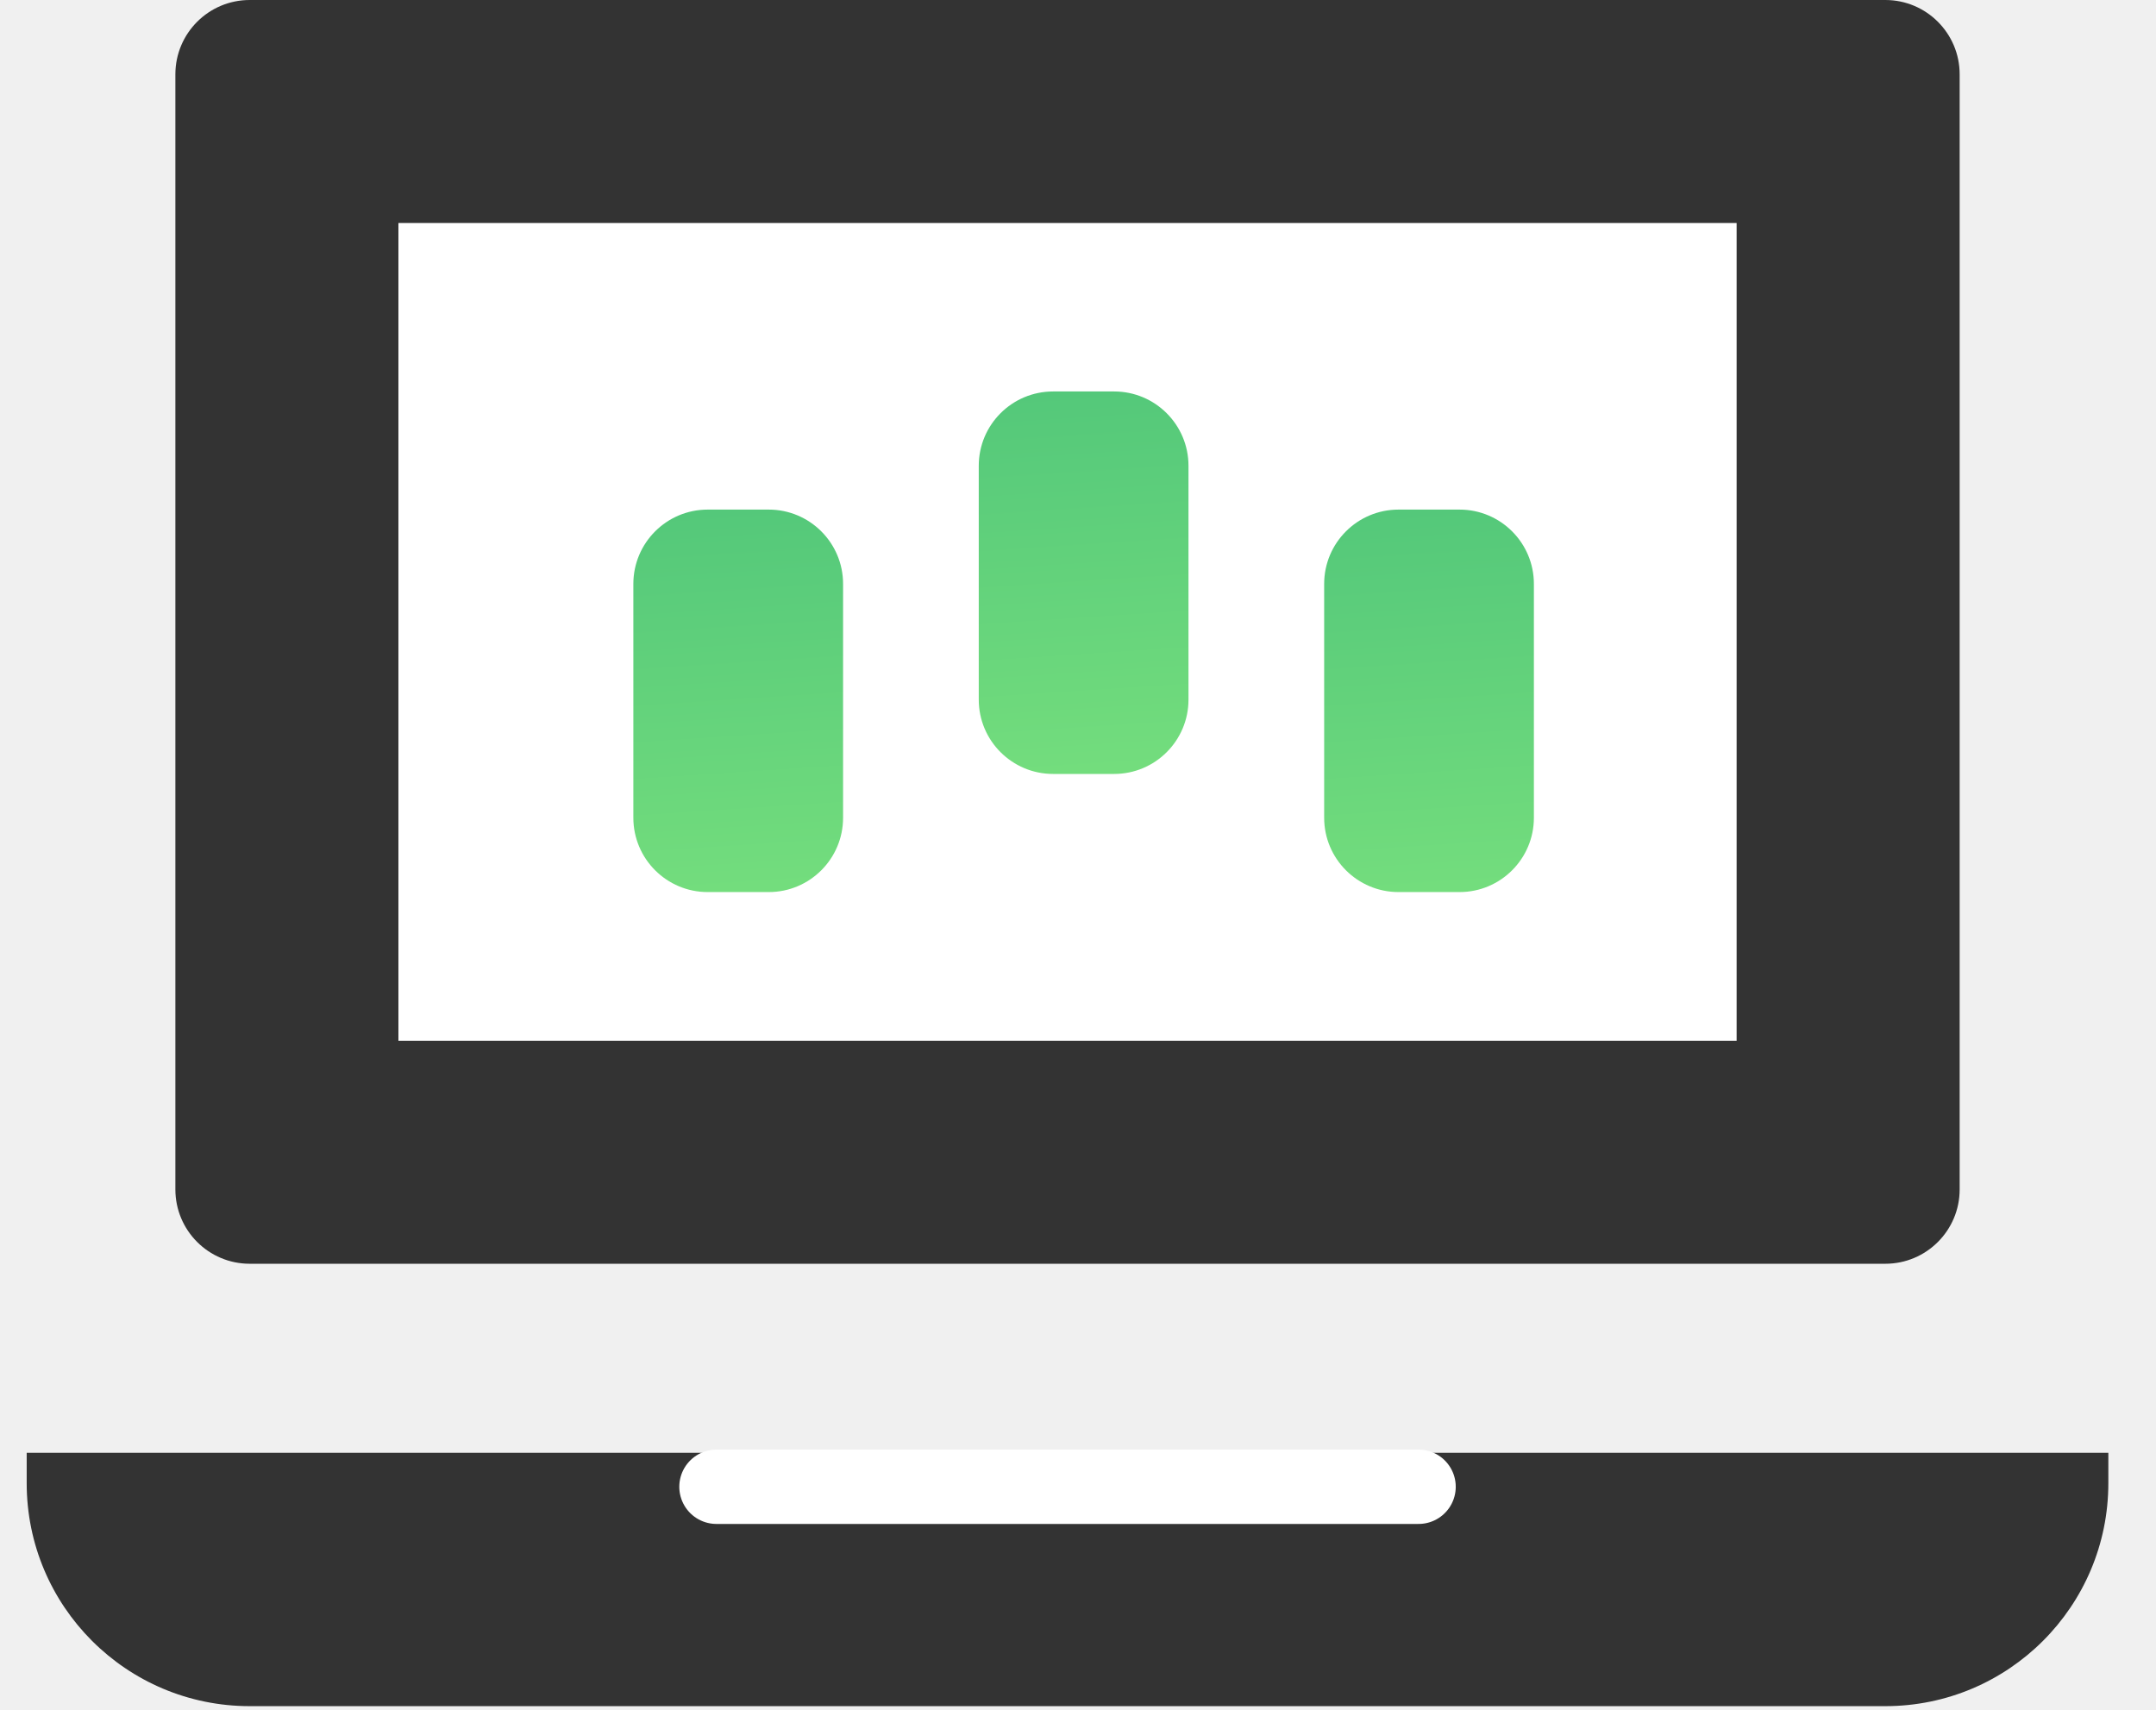
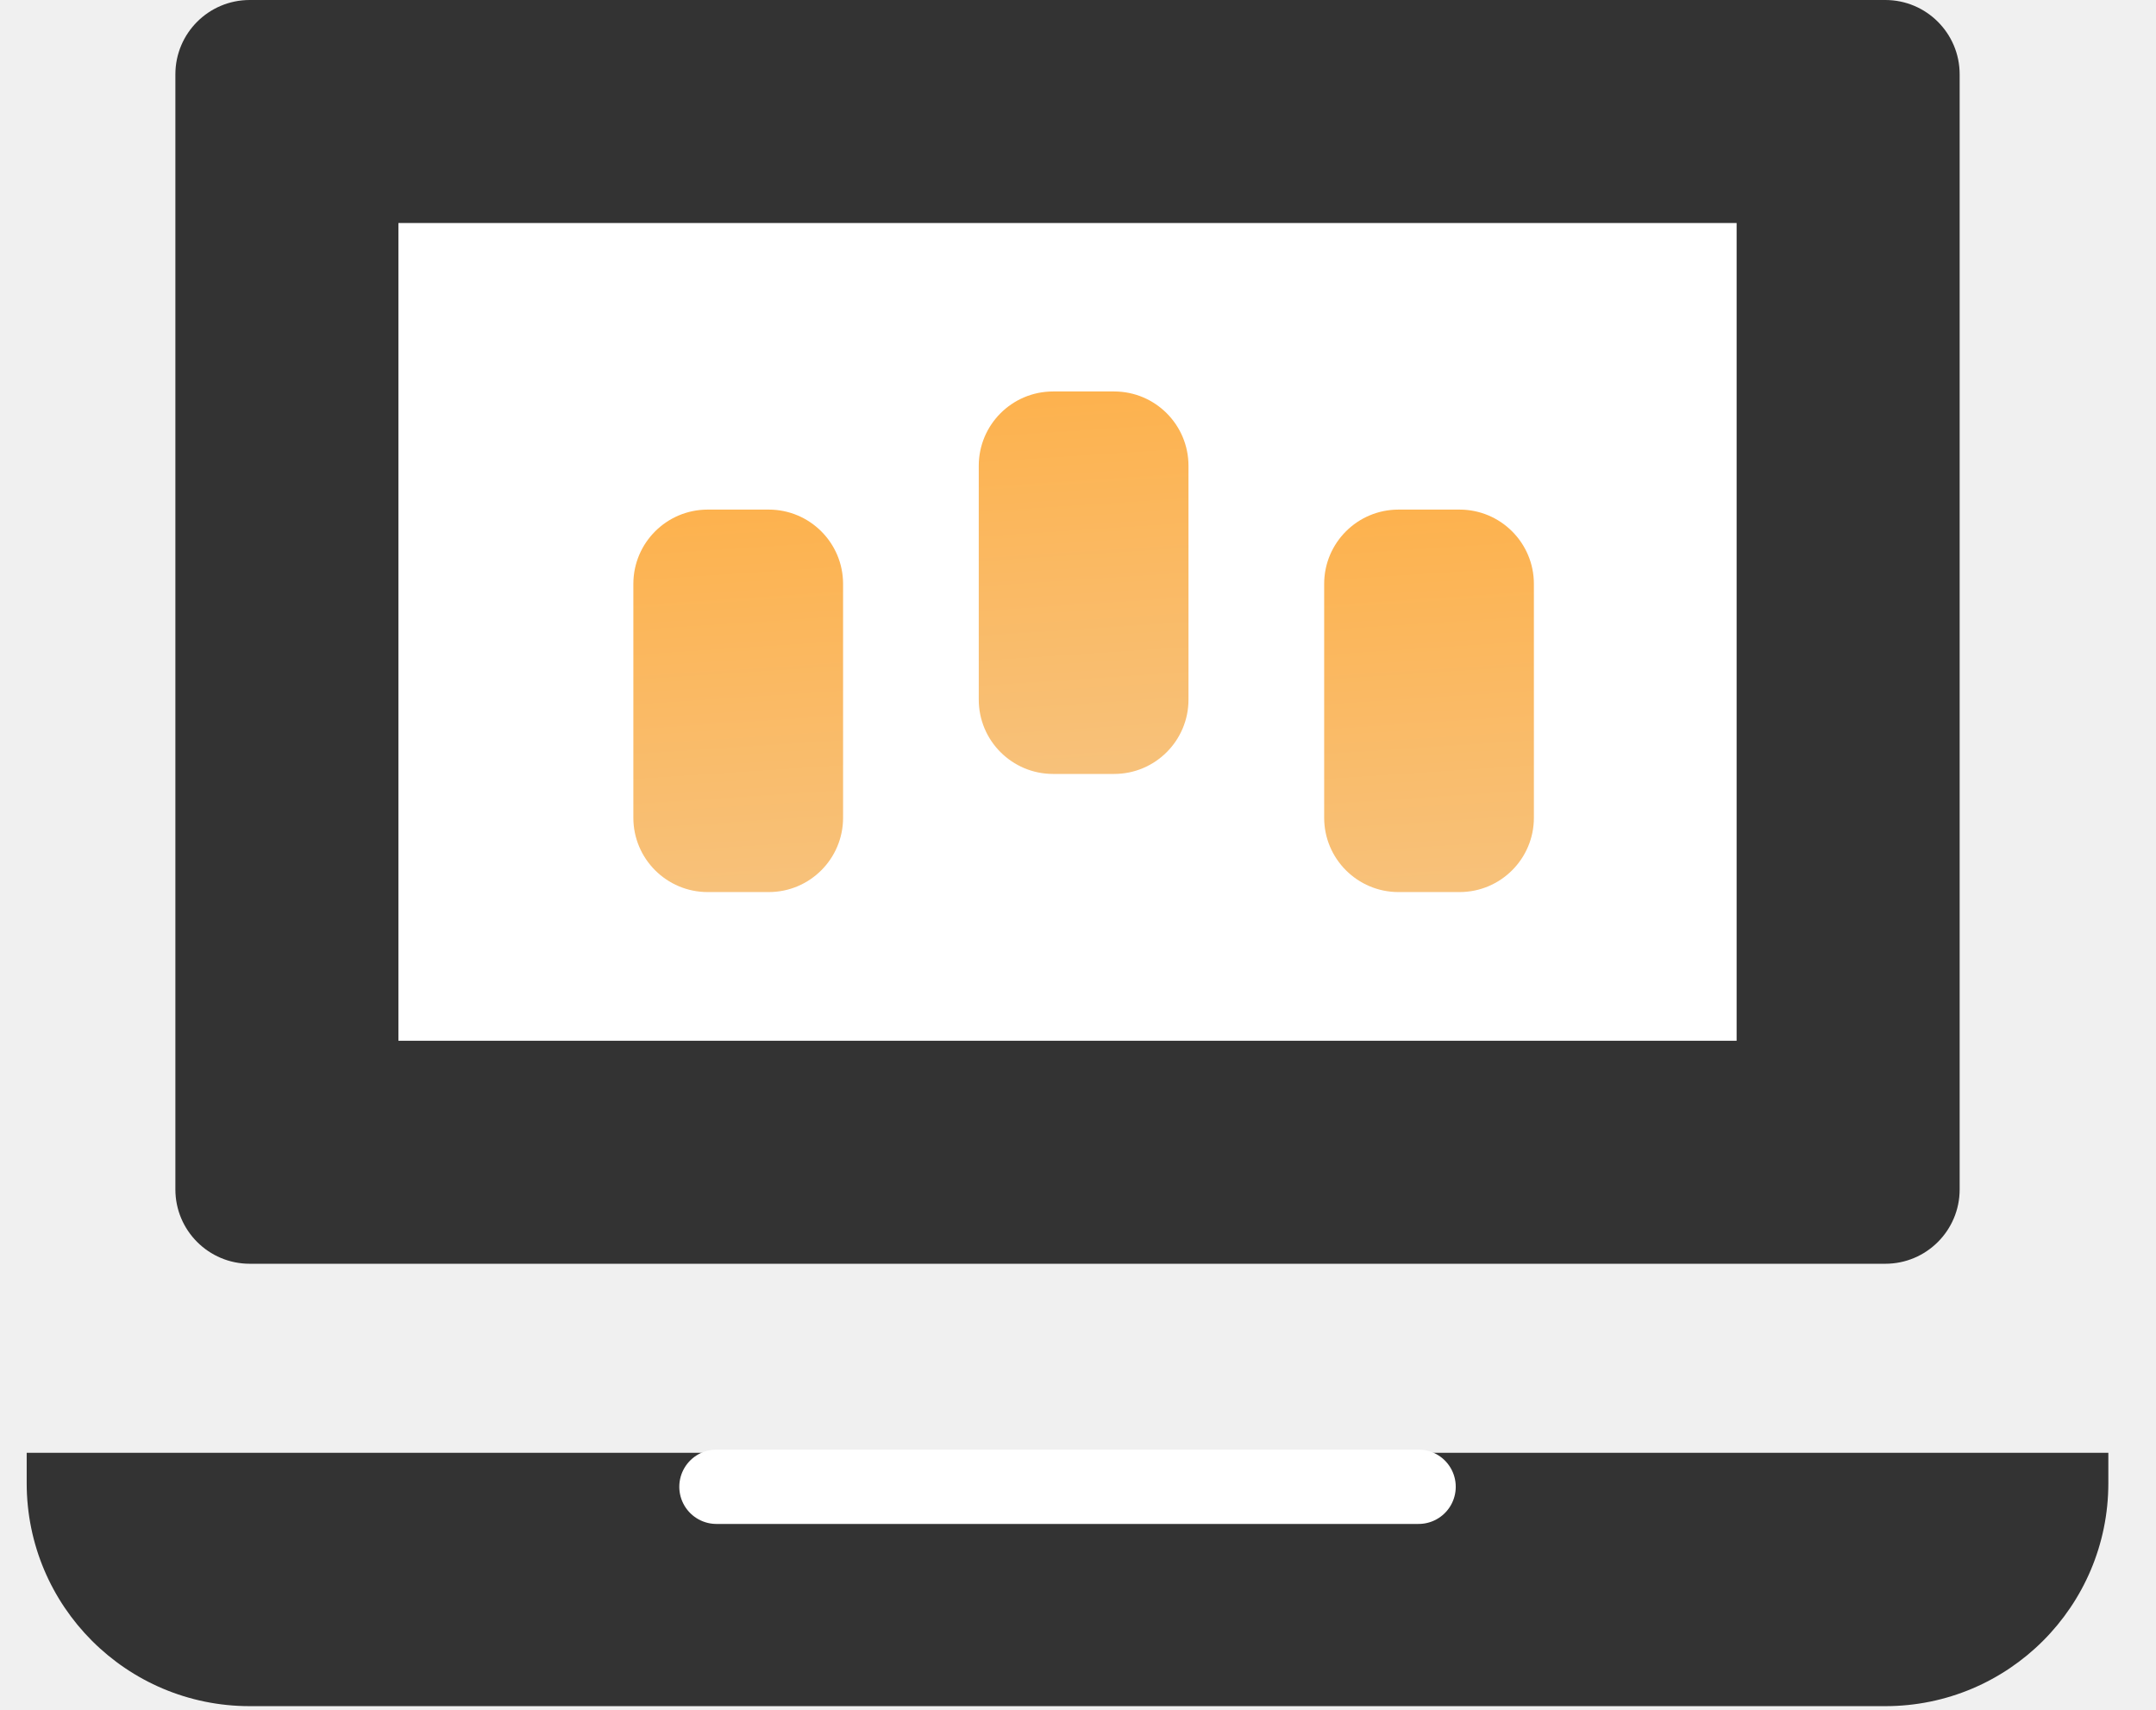
<svg xmlns="http://www.w3.org/2000/svg" width="29px" height="23px" viewBox="0 0 29 23" version="1.1">
  <defs>
    <linearGradient x1="52.811%" y1="-75.855%" x2="45.086%" y2="138.444%" id="linearGradient-1">
-       <stop stop-color="#8BED7F" offset="0%" />
-       <stop stop-color="#48C079" offset="100%" />
+       <stop stop-color="#F3CD9C" offset="0%" />
+       <stop stop-color="#FFAC3D" offset="100%" />
    </linearGradient>
  </defs>
  <g id="Page-1" stroke="none" stroke-width="1" fill="none" fill-rule="evenodd">
-     <g id="Desktop-HD" transform="translate(-136, -518)">
+     <g id="01-1-home" transform="translate(-136, -518)">
      <g id="rank" transform="translate(100, 391)">
        <g id="list/homeranking" transform="translate(36, 113)">
          <g id="Group-4">
            <g id="Group-7" transform="translate(0, 14)">
              <rect id="Rectangle" fill="#333333" x="2.359" y="0" width="24" height="17" rx="1" />
              <rect id="Rectangle" fill="#FFFFFF" x="5.359" y="3" width="18" height="11" />
              <g id="Group-6" transform="translate(14.35911, 8.5) scale(1, -1) translate(-14.35911, -8.5) translate(7.859111, 5)" fill="url(#linearGradient-1)">
                <rect id="Rectangle" x="5.306" y="1.589" width="2.821" height="5.145" rx="1" />
                <rect id="Rectangle" x="9.952" y="4.26325641e-14" width="2.821" height="5.145" rx="1" />
                <rect id="Rectangle" x="0.66" y="4.26325641e-14" width="2.821" height="5.145" rx="1" />
              </g>
              <path d="M0.359,19.543 L28.359,19.543 L28.359,19.951 C28.359,21.608 27.016,22.951 25.359,22.951 L3.359,22.951 C1.702,22.951 0.359,21.608 0.359,19.951 L0.359,19.543 L0.359,19.543 Z" id="Rectangle" fill="#333333" />
              <line x1="9.637" y1="20" x2="19.081" y2="20" id="Line" stroke="#FFFFFF" stroke-linecap="round" />
            </g>
          </g>
        </g>
      </g>
    </g>
  </g>
</svg>
